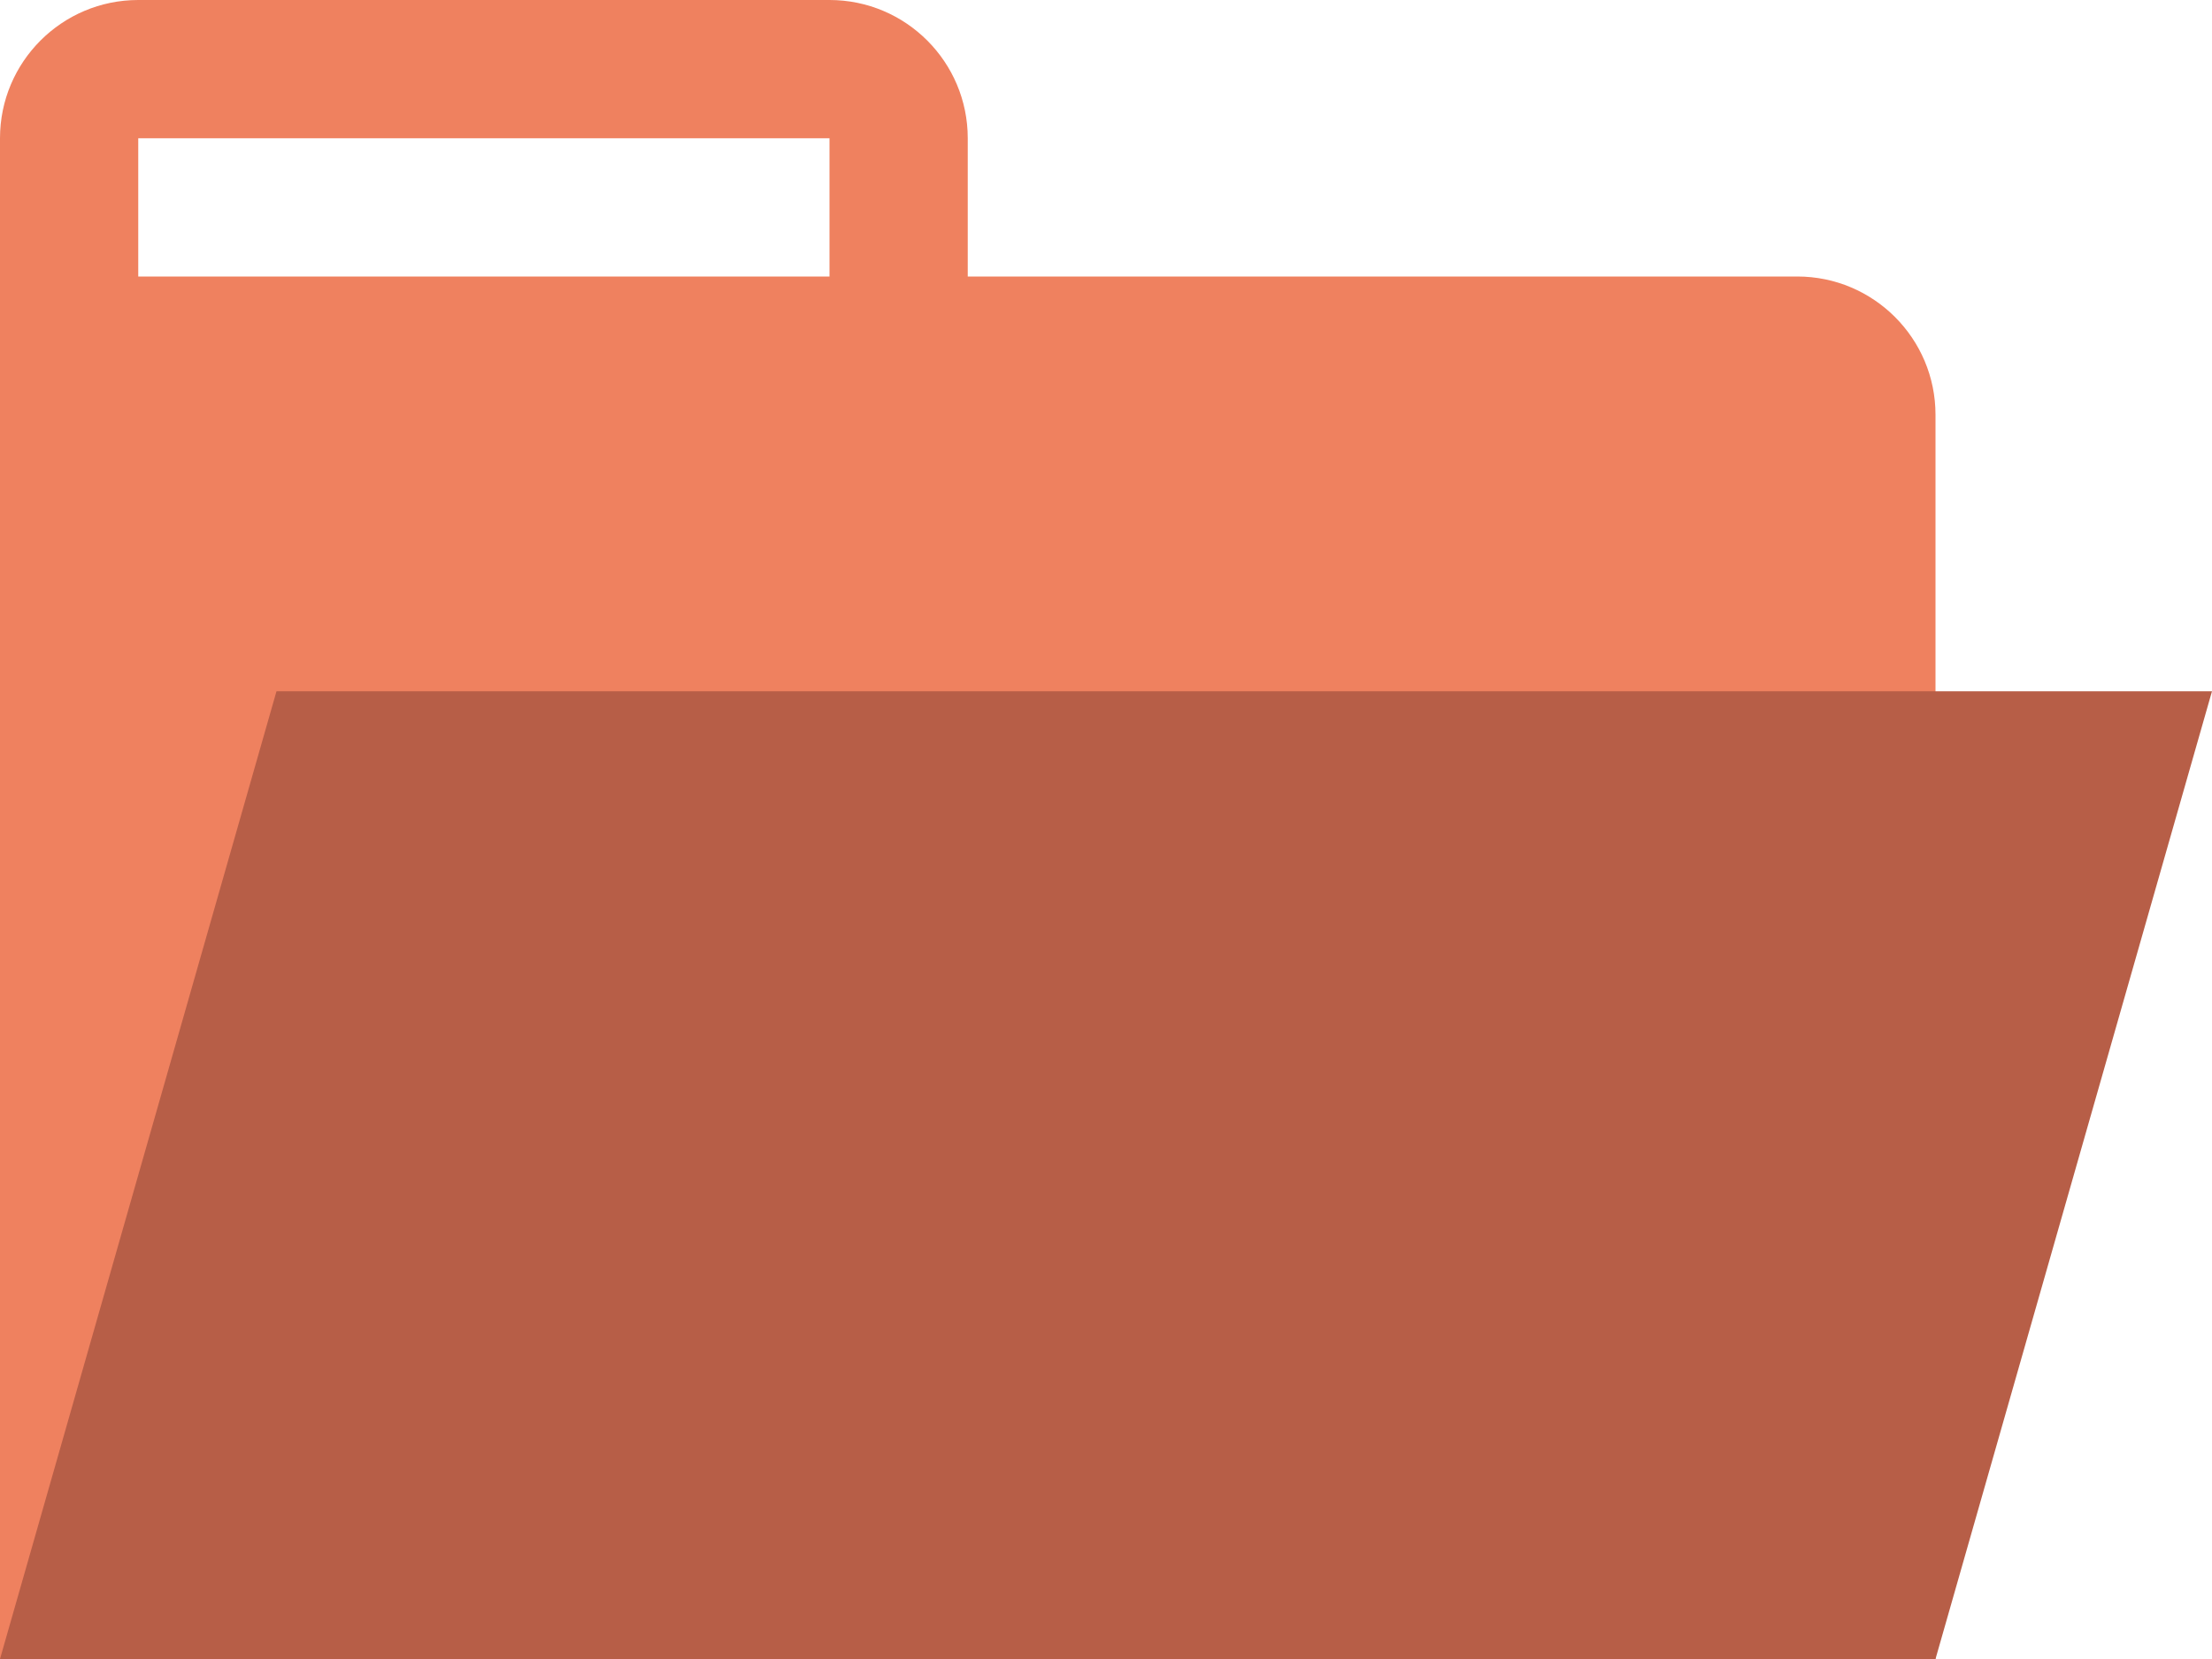
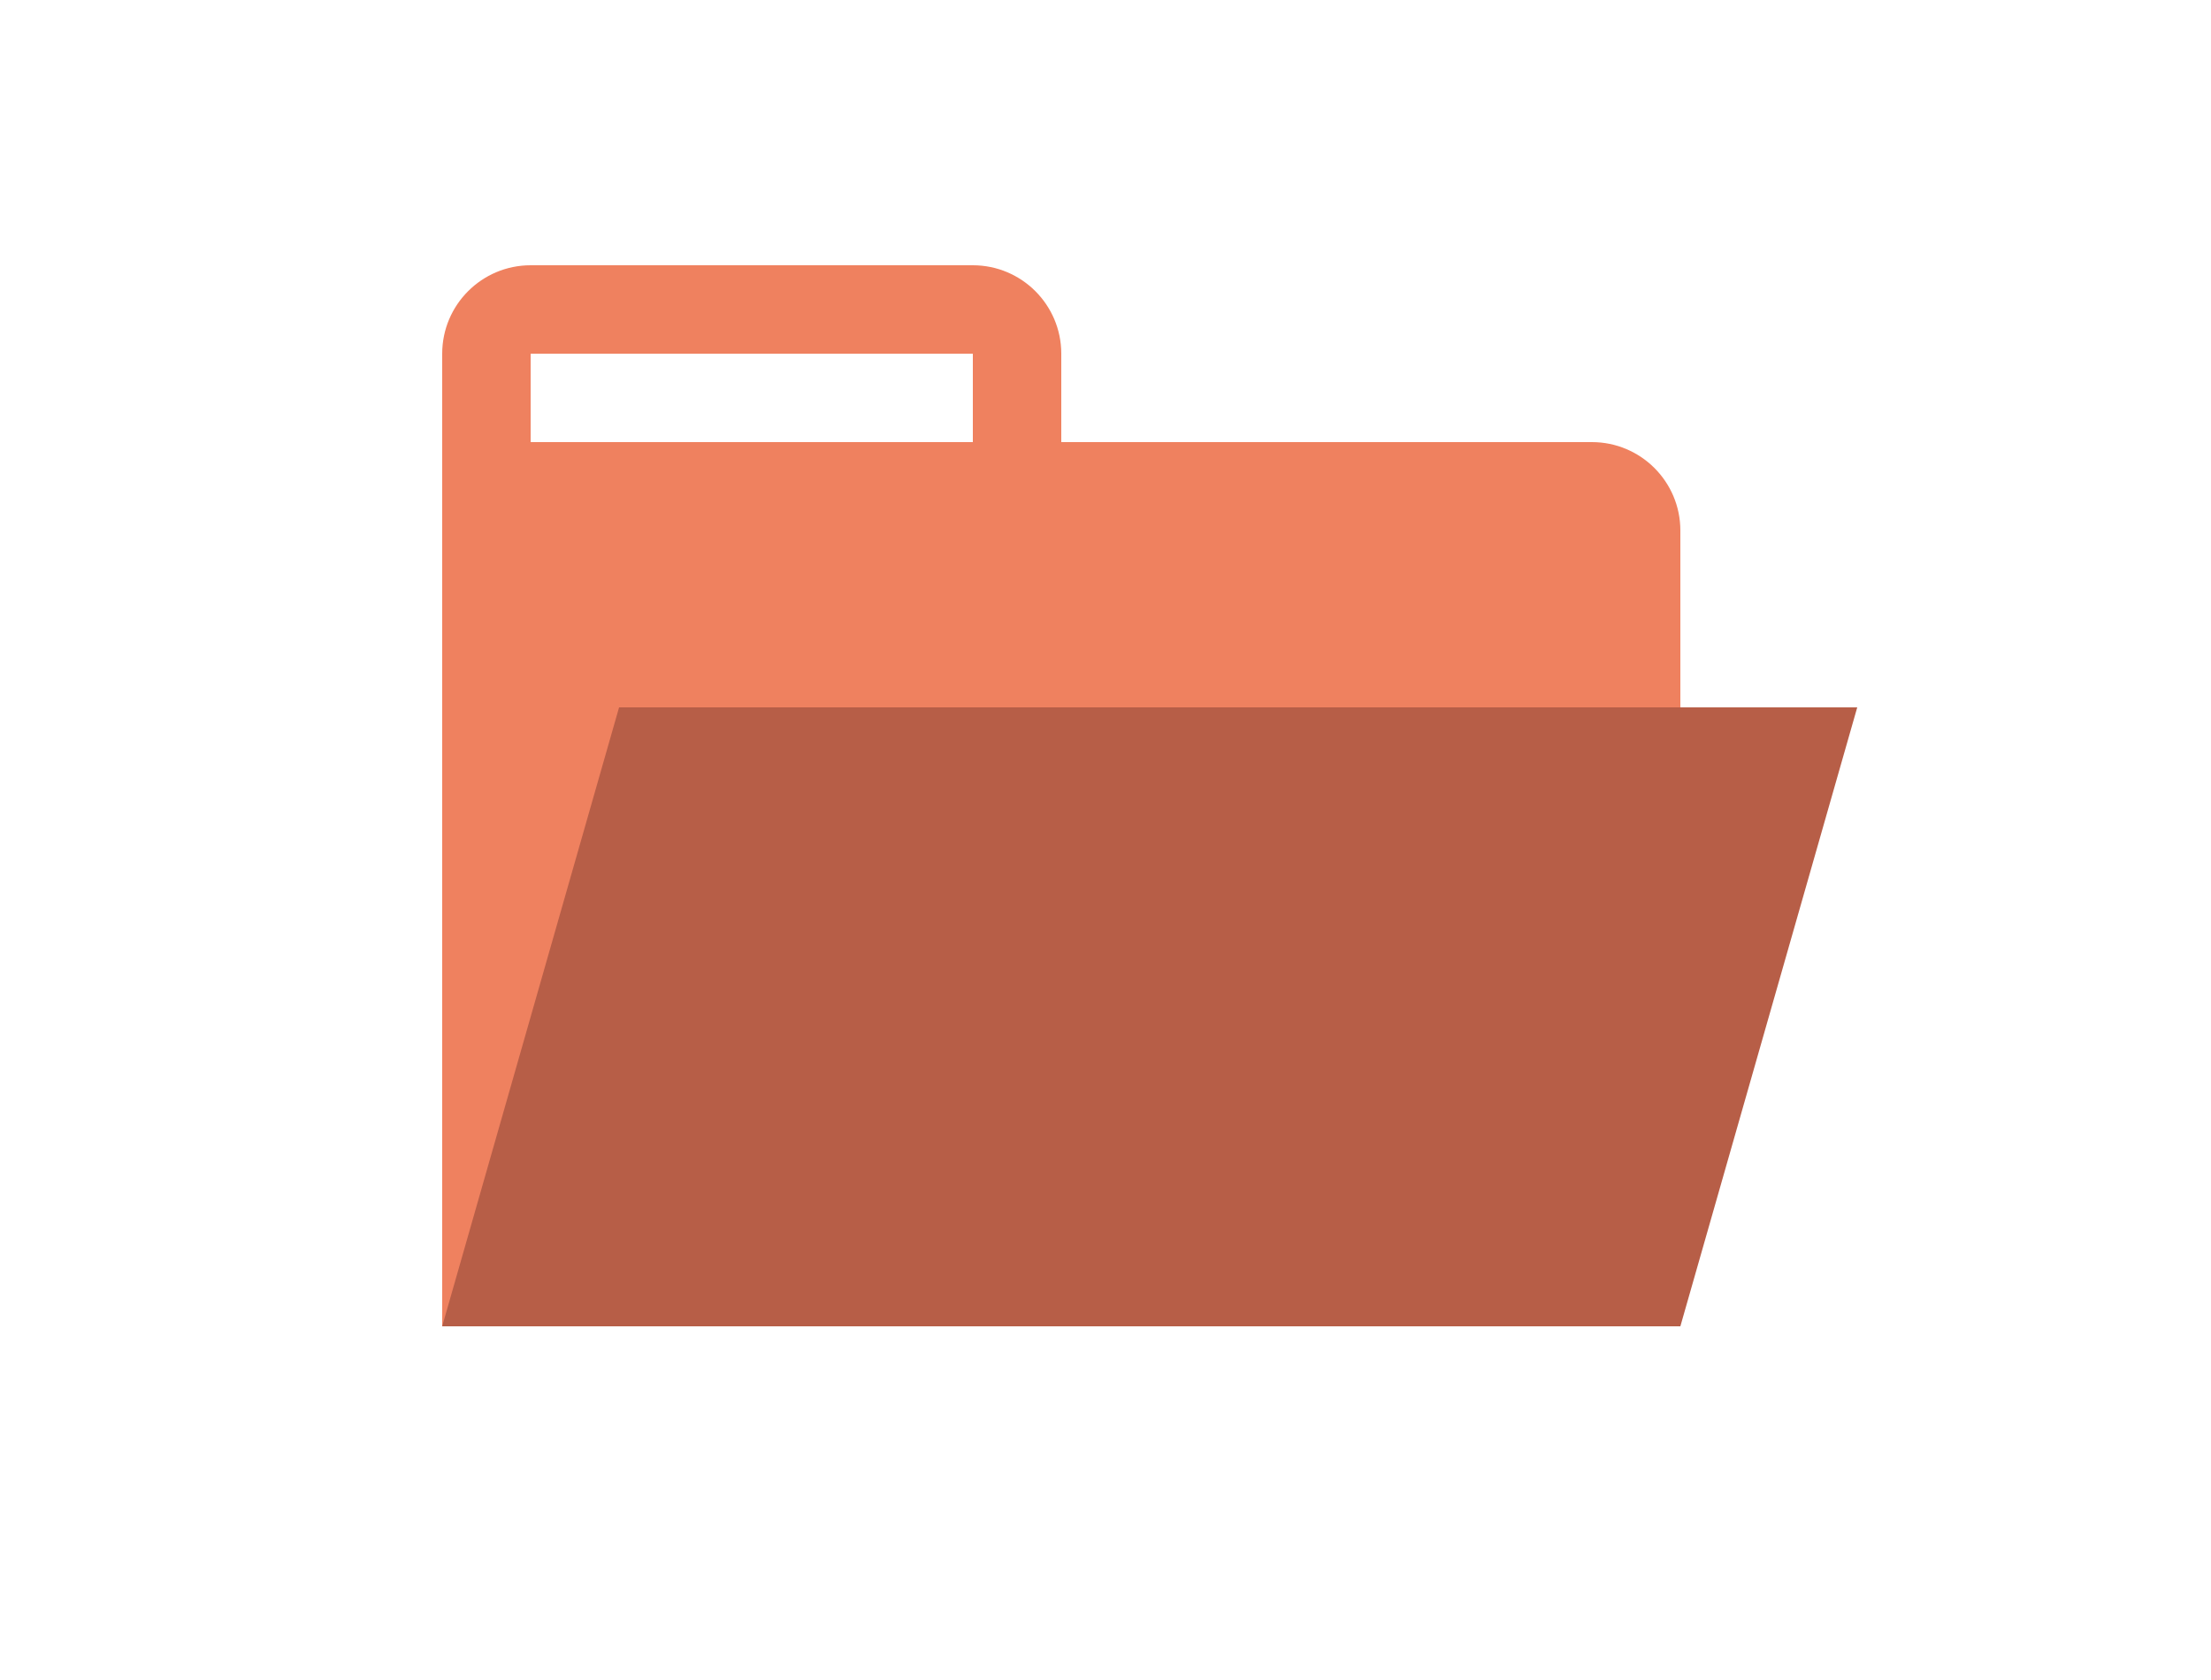
- <svg xmlns="http://www.w3.org/2000/svg" width="16px" height="12px" viewBox="0 0 16 12" version="1.1">
+ <svg xmlns="http://www.w3.org/2000/svg" width="25px" height="19px" viewBox="0 0 25 19" version="1.1">
  <defs />
  <g id="Page-1" stroke="none" stroke-width="1" fill="none" fill-rule="evenodd">
-     <g id="Group-6" transform="translate(-5, -3)">
-       <rect id="Rectangle-4-Copy-3" fill-opacity="0" fill="#D8D8D8" x="0" y="0" width="25" height="17" />
-       <g id="Page-1" transform="translate(5, 3)">
+     <g id="Artboard" transform="translate(-47, -14)">
+       <rect id="Rectangle-4-Copy-3" fill-opacity="0" fill="#D8D8D8" x="47" y="14" width="25" height="17" />
+       <g id="Page-1" transform="translate(52, 17)">
        <path d="M1,2 L6,2 L6,1 L1,1 L1,2 Z M7,2 L7,1 C7,0.448 6.552,0 6,0 L1,0 C0.448,0 0,0.448 0,1 L0,12 L14,12 L14,3 C14,2.448 13.552,2 13,2 L7,2 Z" id="Fill-1" fill="#EF815F" />
        <polygon id="Fill-3" fill="#B75E47" points="0 12 14 12 16 5 2 5" />
      </g>
    </g>
  </g>
</svg>
